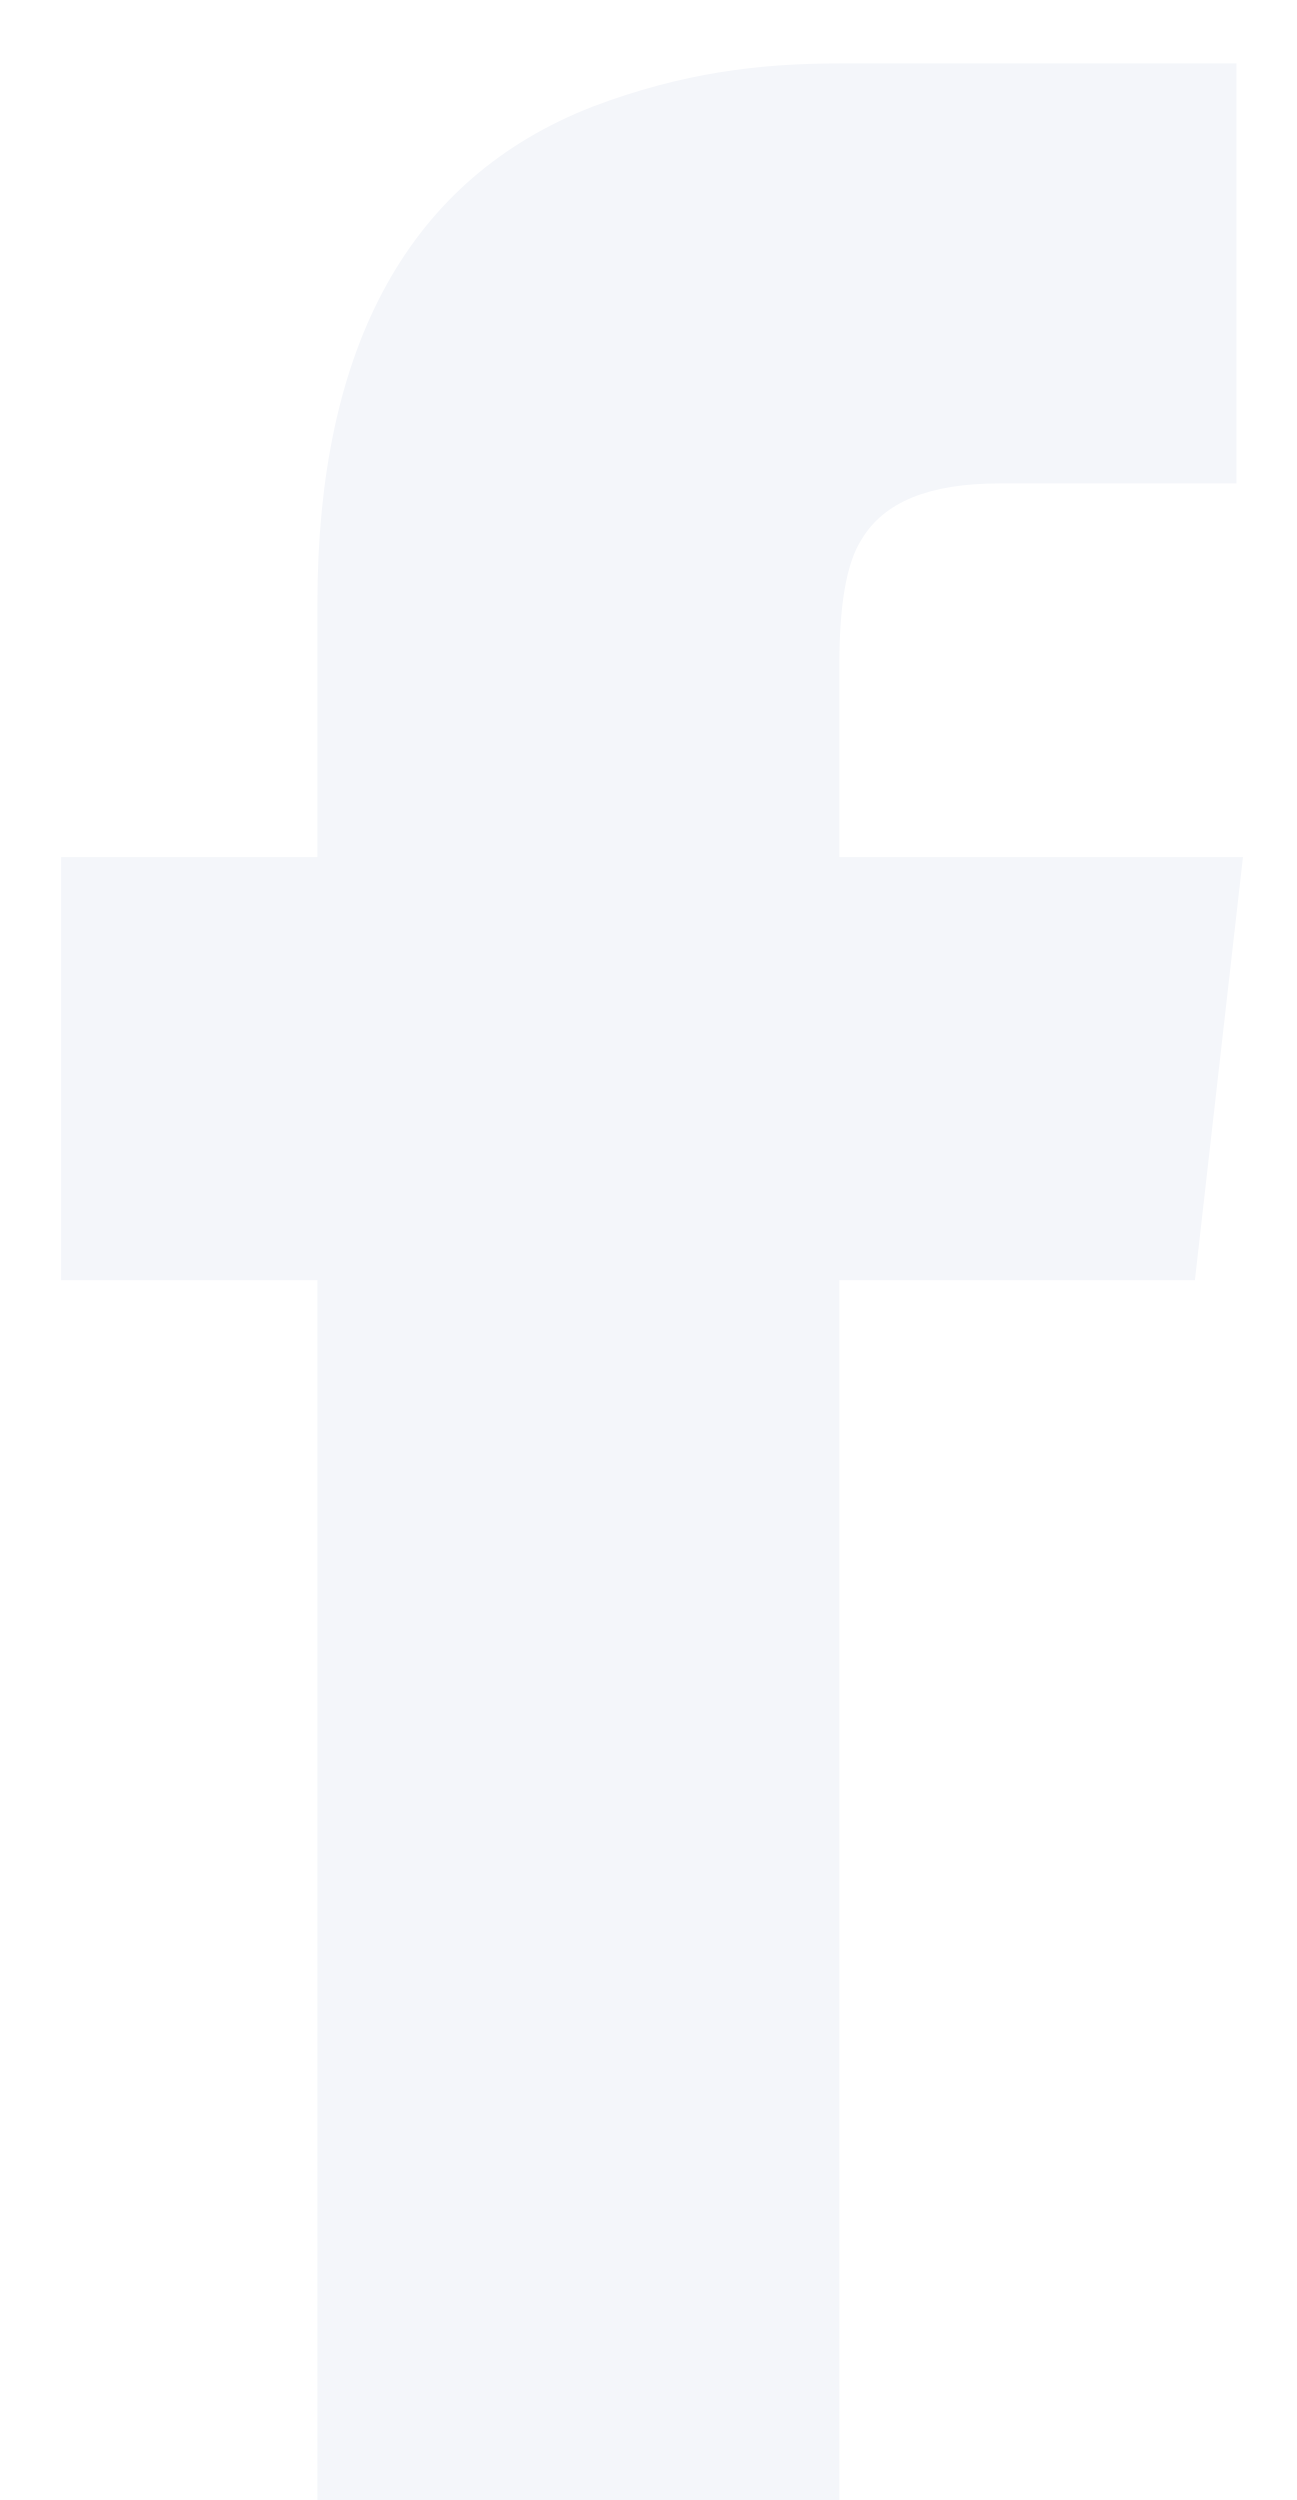
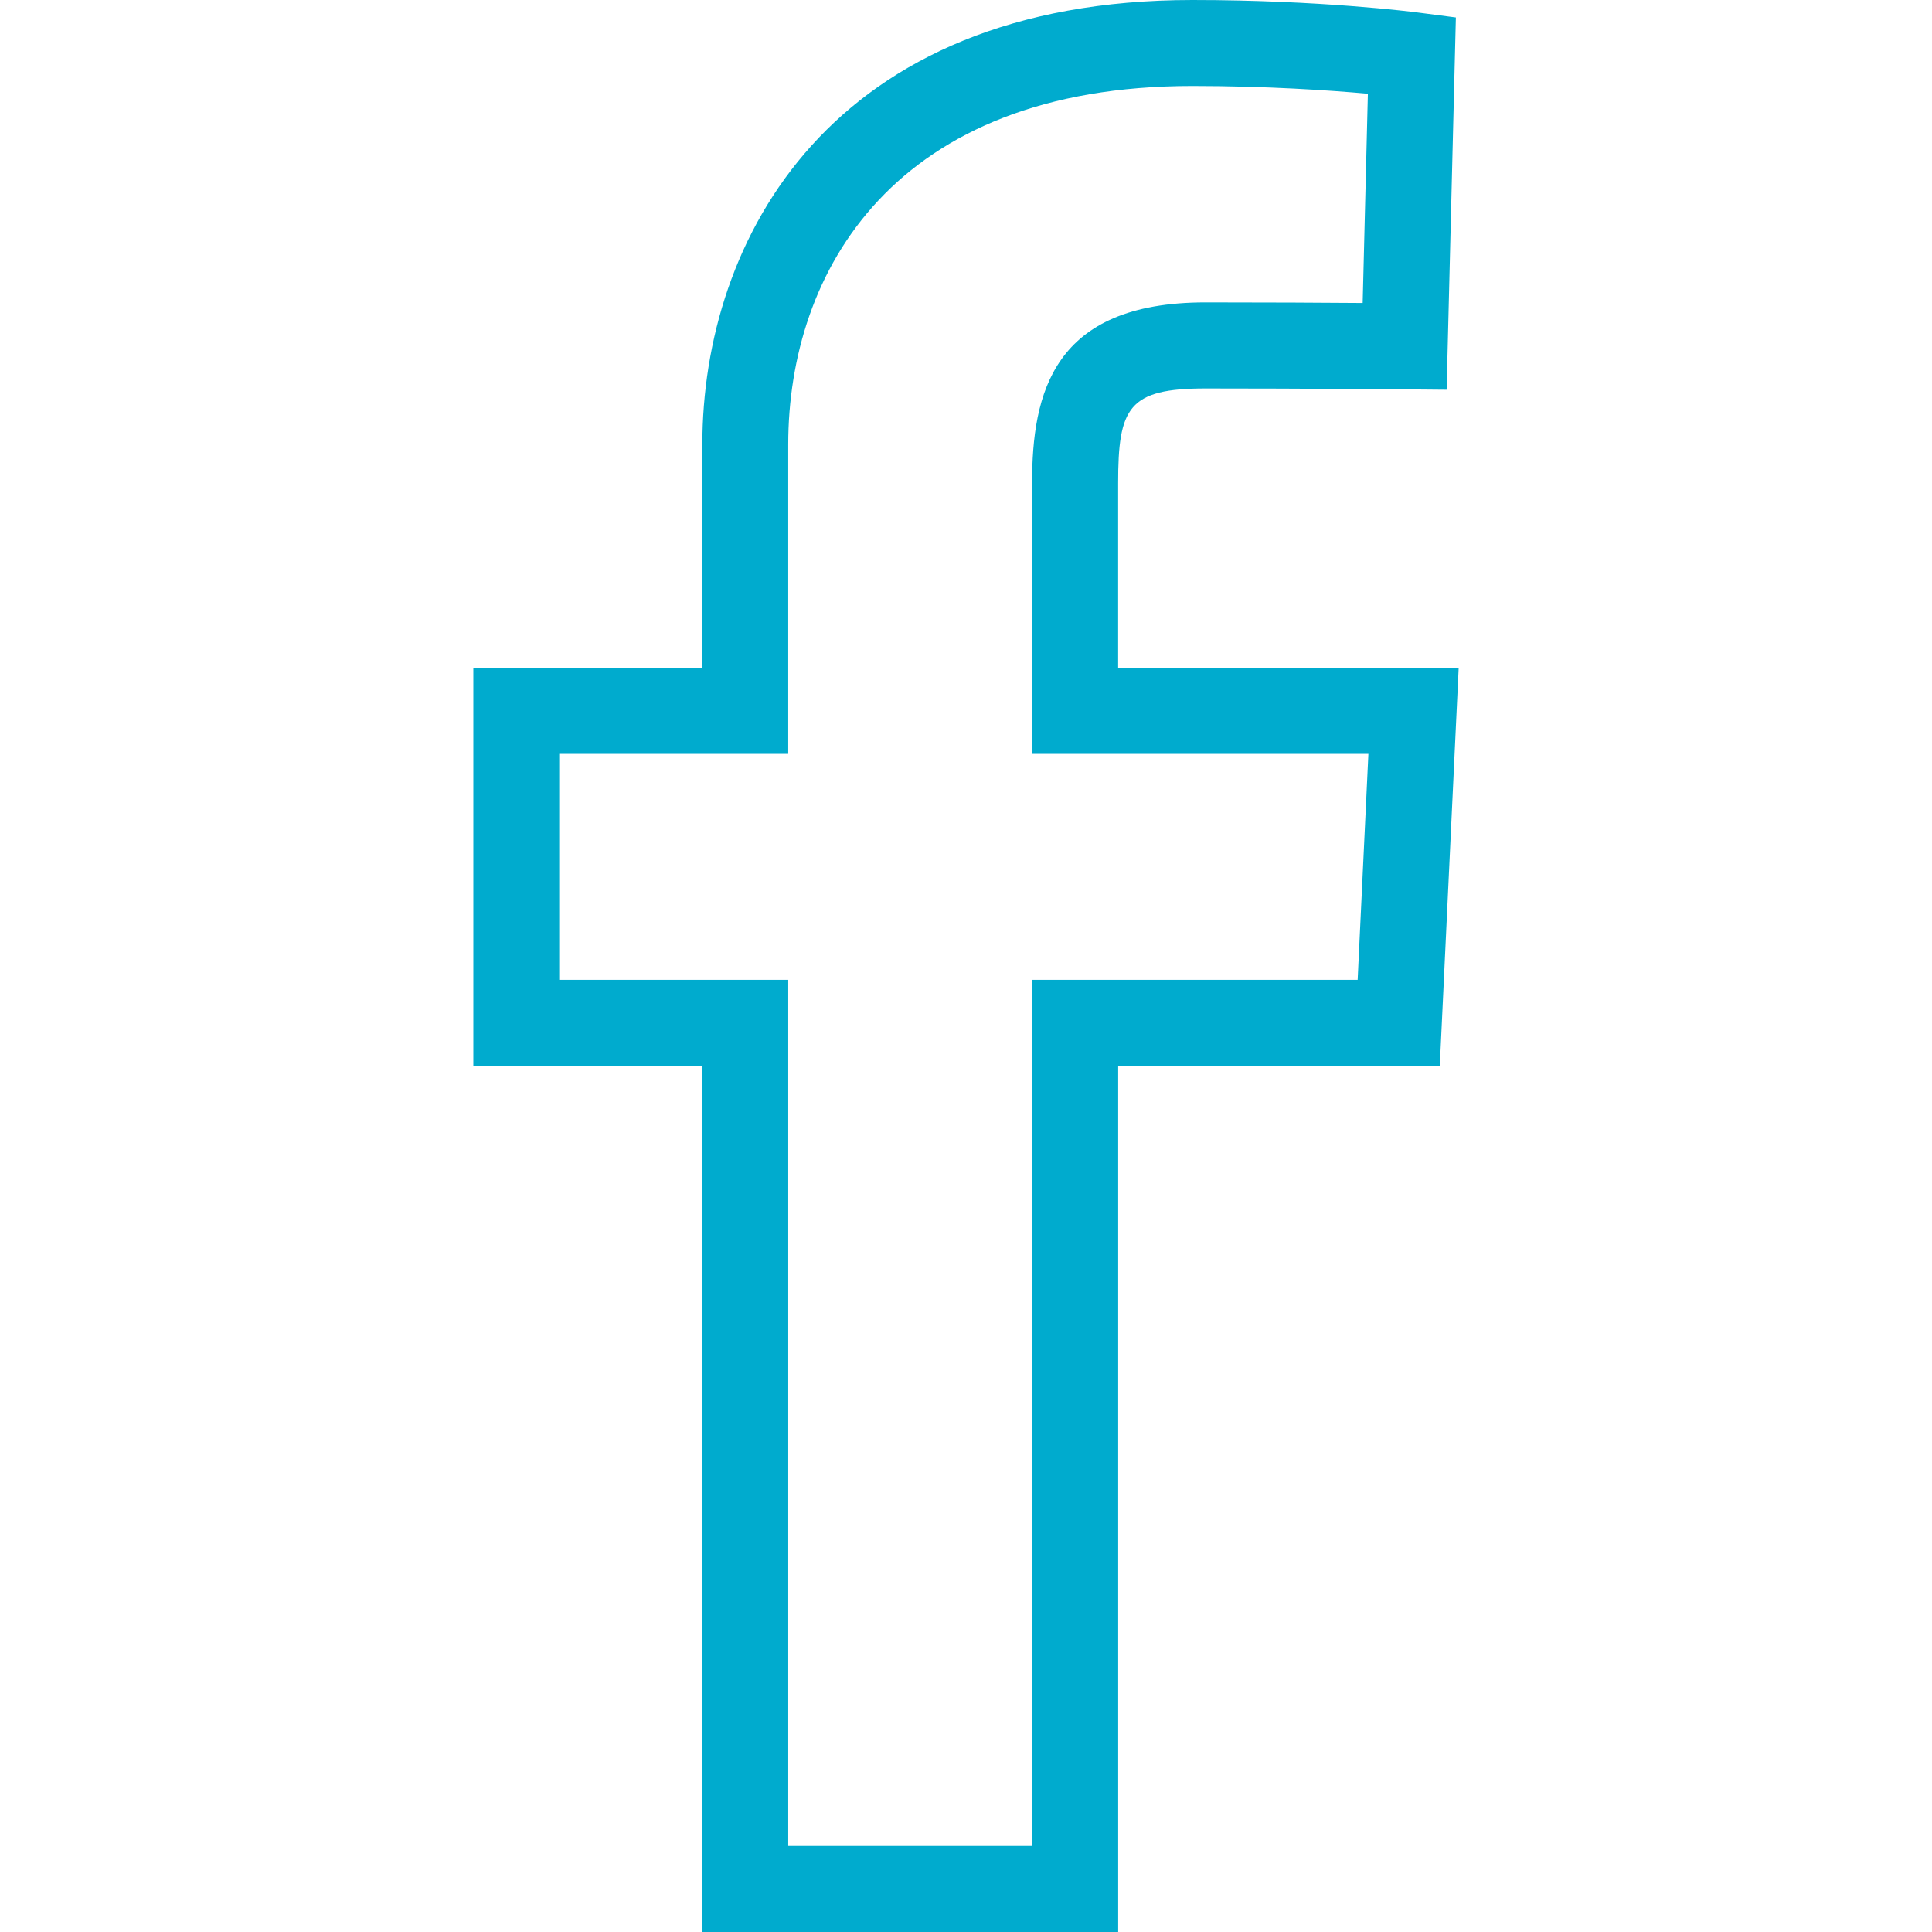
- <svg xmlns="http://www.w3.org/2000/svg" width="14px" height="27px" viewBox="0 0 14 27" version="1.1">
-   <defs />
-   <g id="Page-1" stroke="none" stroke-width="1" fill="none" fill-rule="evenodd">
-     <g id="Desktop-HD-Copy-5" transform="translate(-1315, -2102)" fill-rule="nonzero" fill="#F4F6FA">
-       <g id="facebook" transform="translate(1315, 2102)">
-         <g id="Artboard-1">
-           <g id="line-icons">
-             <g id="row-4-line-icons">
-               <path d="M9.065,0.685 C8.201,0.685 7.371,0.785 6.402,1.151 C4.431,1.919 3.428,3.72 3.428,6.521 L3.428,9.256 L0.66,9.256 L0.66,13.826 L3.428,13.826 L3.428,27 L9.065,27 L9.065,13.826 L12.905,13.826 L13.424,9.256 L9.065,9.256 L9.065,7.188 C9.065,6.555 9.135,6.088 9.308,5.821 C9.55,5.421 10.034,5.221 10.795,5.221 L13.354,5.221 L13.354,0.685 L9.065,0.685 Z" id="facebook_L" />
-             </g>
-           </g>
-         </g>
-       </g>
-     </g>
+ <svg xmlns="http://www.w3.org/2000/svg" version="1.1" id="Capa_1" x="0px" y="0px" viewBox="0 0 288.861 288.861" style="enable-background:new 0 0 288.861 288.861;" xml:space="preserve" width="512px" height="512px">
+   <g>
+     <path d="M167.172,288.861h-62.16V159.347H70.769v-59.48h34.242v-33.4C105.011,35.804,124.195,0,178.284,0   c19.068,0,33.066,1.787,33.651,1.864l5.739,0.746l-1.382,55.663l-6.324-0.058c-0.013,0-14.223-0.135-29.724-0.135   c-11.536,0-13.066,2.847-13.066,14.171v27.629h50.913l-2.821,59.48h-48.086v129.501H167.172z M117.858,276.007h36.453V146.5h48.677   l1.607-33.779h-50.284V72.238c0-13.368,3.078-27.025,25.919-27.025c9.178,0,17.899,0.045,23.509,0.09l0.778-31.292   c-5.675-0.508-15.116-1.157-26.247-1.157c-44.544,0-60.419,27.693-60.419,53.613v46.254H83.61V146.5h34.242v129.507H117.858z" fill="#00abce" />
  </g>
+   <g>
+ </g>
+   <g>
+ </g>
+   <g>
+ </g>
+   <g>
+ </g>
+   <g>
+ </g>
+   <g>
+ </g>
+   <g>
+ </g>
+   <g>
+ </g>
+   <g>
+ </g>
+   <g>
+ </g>
+   <g>
+ </g>
+   <g>
+ </g>
+   <g>
+ </g>
+   <g>
+ </g>
+   <g>
+ </g>
</svg>
